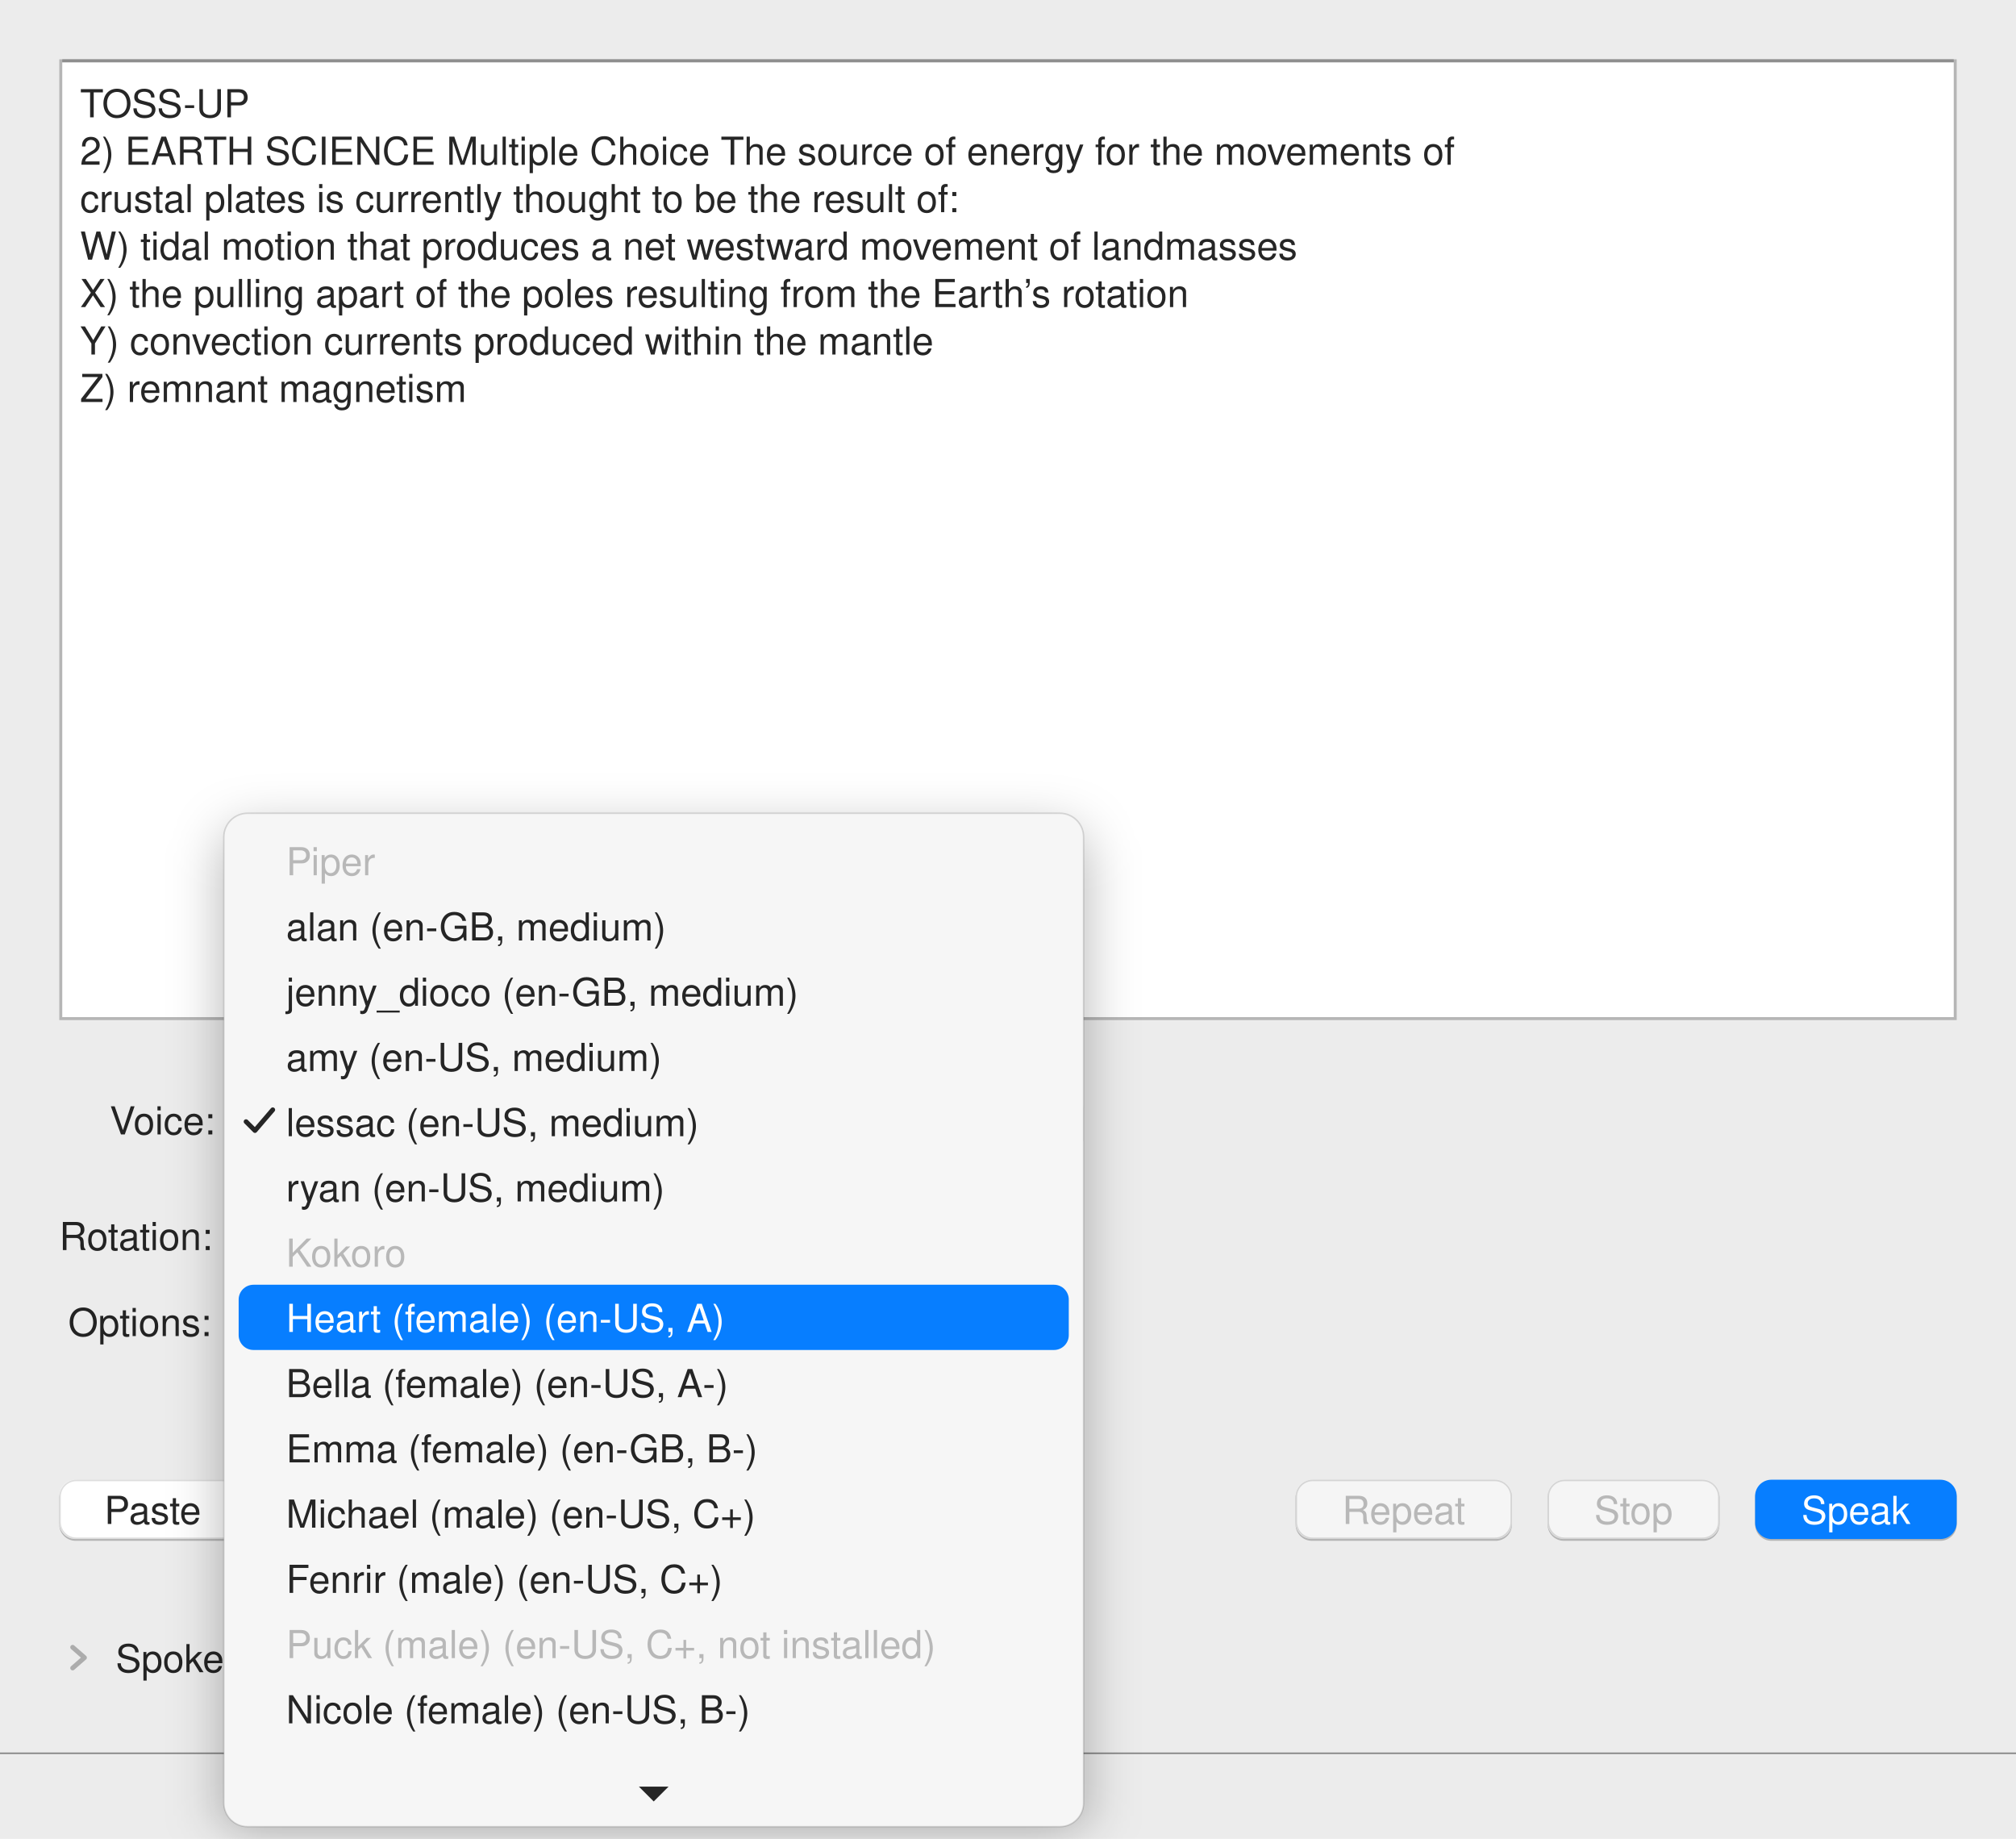
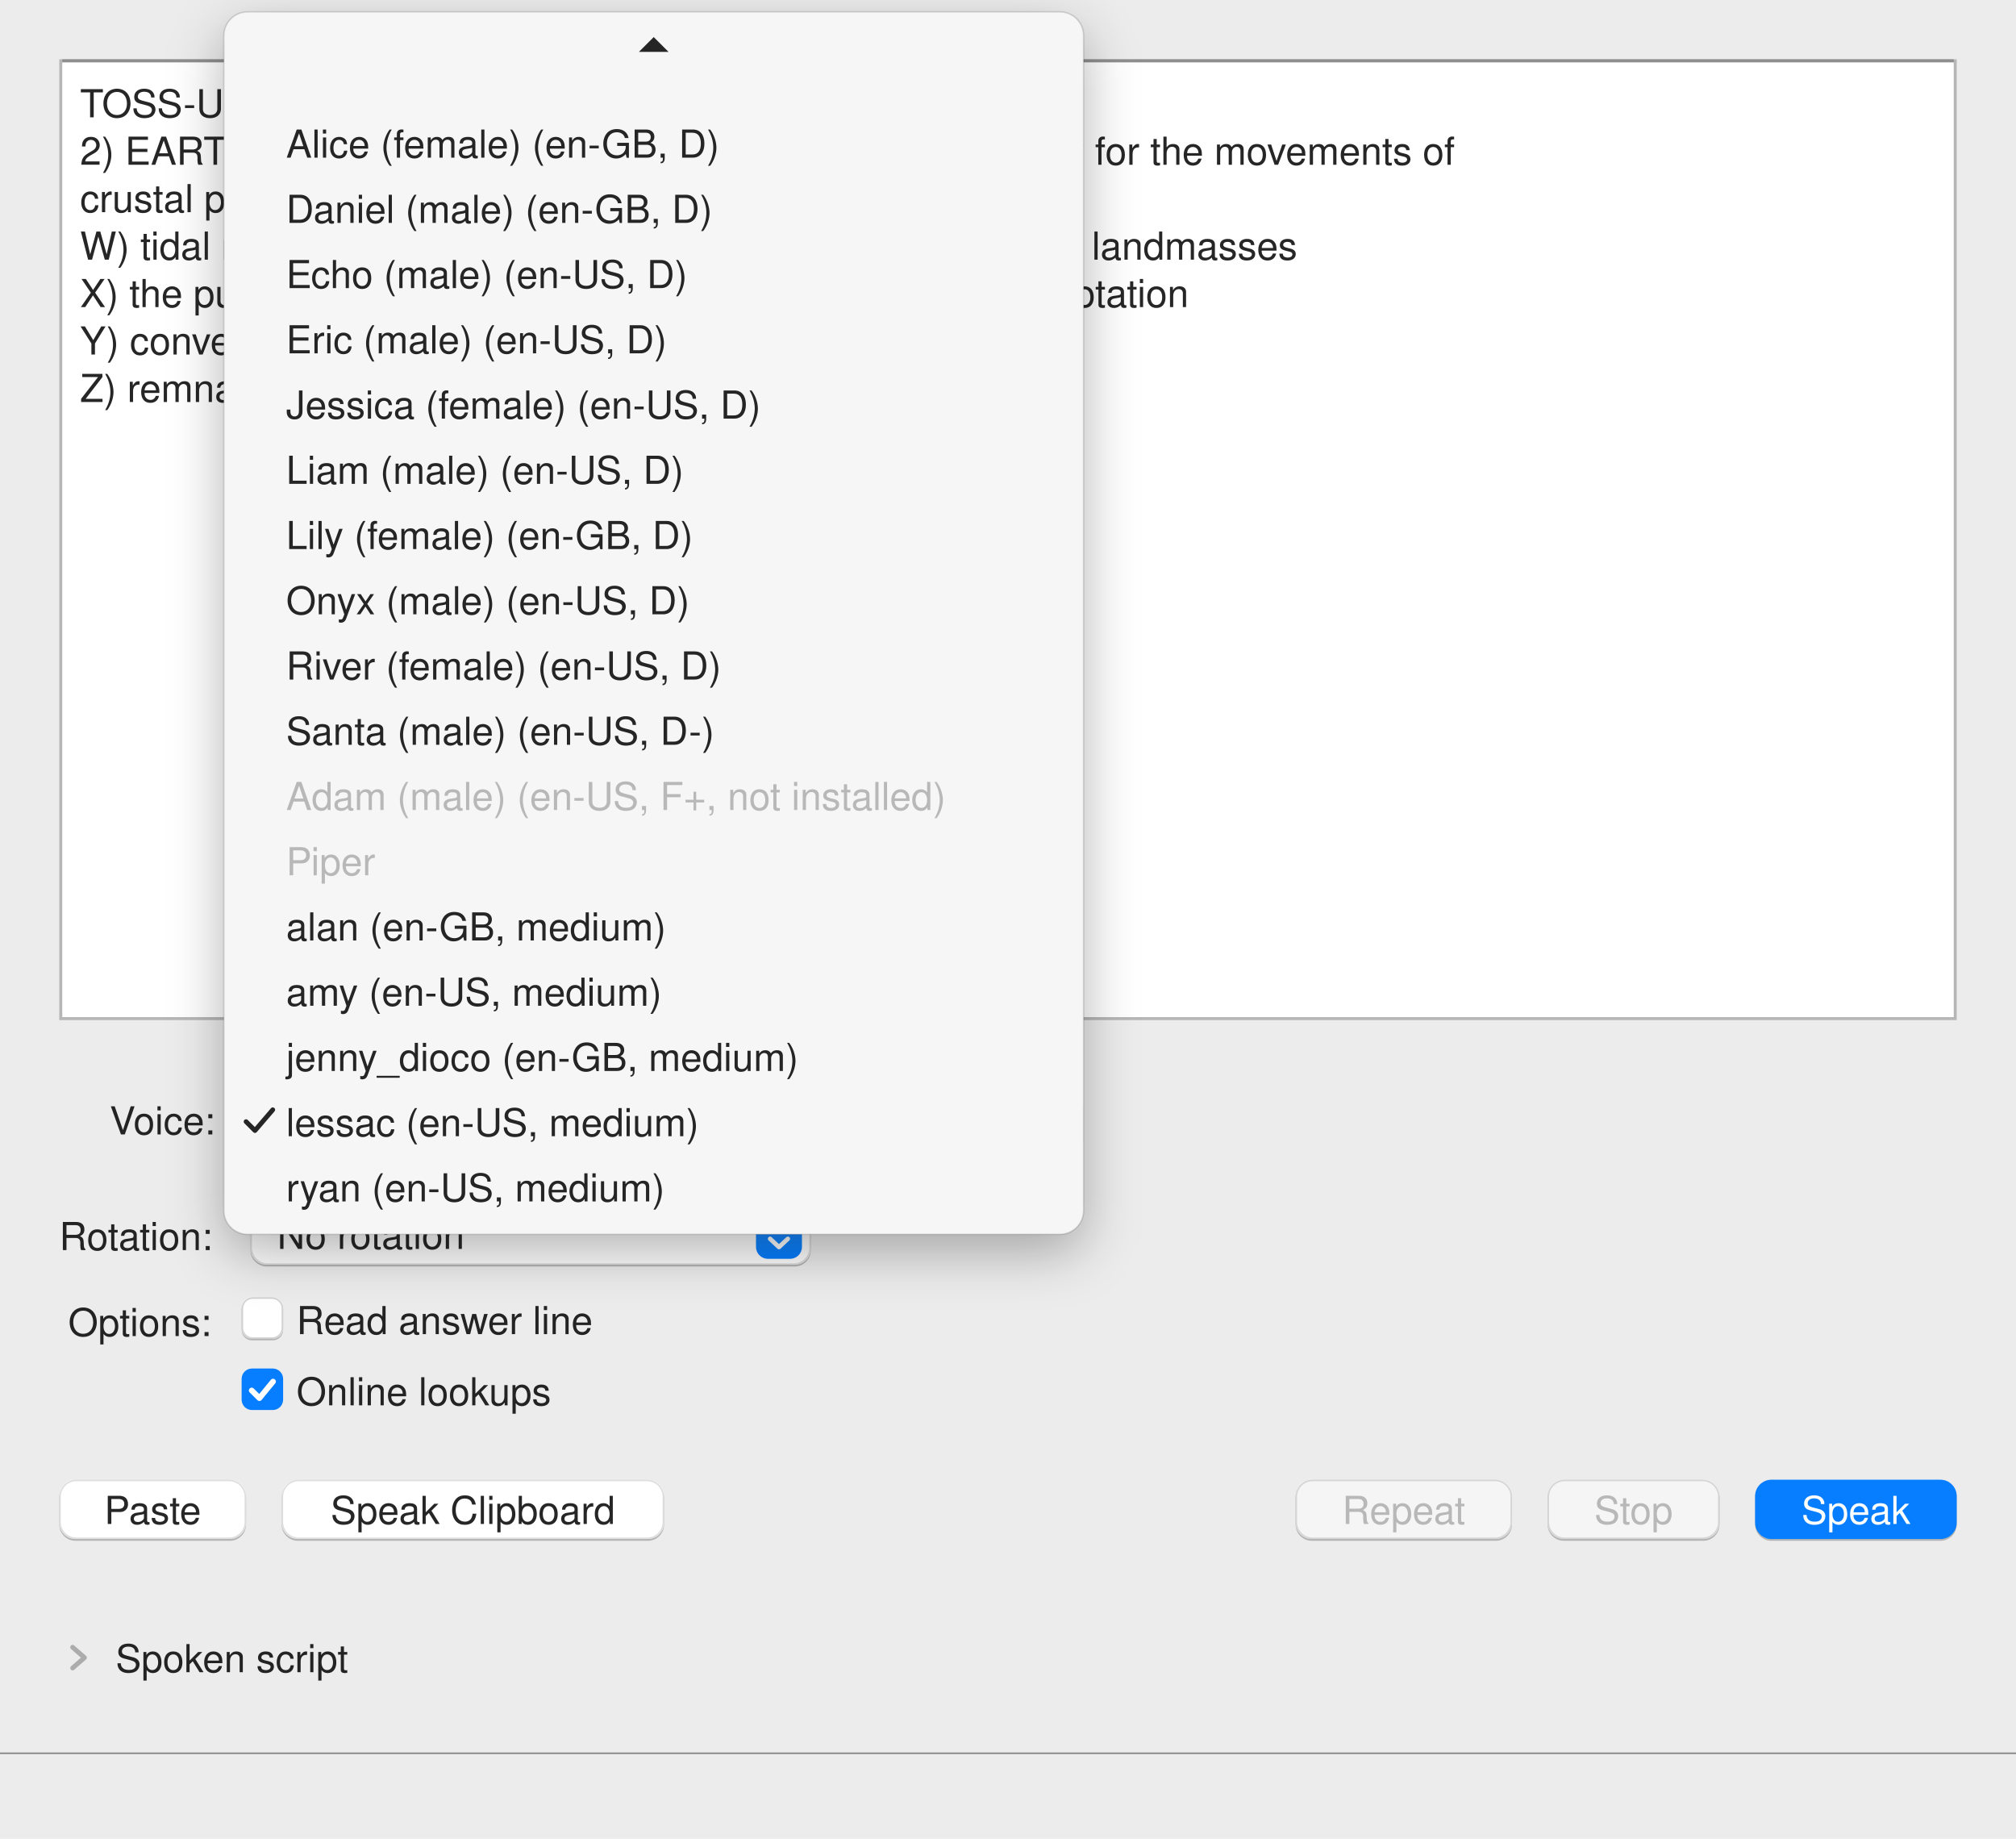
<svg xmlns="http://www.w3.org/2000/svg" width="680" height="620" viewBox="0 0 680 620" role="img" aria-labelledby="title desc" font-family="-apple-system, BlinkMacSystemFont, 'SF Pro Text', 'Helvetica Neue', Helvetica, Arial, sans-serif">
  <defs>
    <clipPath id="clip1">
      <rect x="0" y="0" width="680" height="620" />
    </clipPath>
    <clipPath id="clip2">
      <rect x="21" y="21" width="638" height="322" />
    </clipPath>
    <linearGradient id="grad3" x1="0" y1="0" x2="0" y2="1">
      <stop offset="0" stop-color="#2690ff" />
      <stop offset="1" stop-color="#047dff" />
    </linearGradient>
    <linearGradient id="grad4" x1="0" y1="0" x2="0" y2="1">
      <stop offset="0" stop-color="#2690ff" />
      <stop offset="1" stop-color="#047dff" />
    </linearGradient>
    <filter id="blur5" x="-30%" y="-30%" width="160%" height="160%">
      <feGaussianBlur stdDeviation="9" />
    </filter>
  </defs>
  <rect x="0" y="0" width="680" height="620" fill="#ececec" />
  <g clip-path="url(#clip1)">
    <path d="M0 591.25H680" stroke-width="0.5" stroke="#838383" />
    <rect x="20.5" y="20.5" width="639" height="323" stroke-width="1" fill="#ffffff" stroke="#b6b6b6" />
    <path d="M21 20.5H659" stroke-width="1" stroke="#8e8e8e" />
    <g clip-path="url(#clip2)" font-size="13" fill="#000000" fill-opacity="0.85">
      <text x="27" y="39.56">TOSS-UP</text>
      <text x="27" y="55.56">2) EARTH SCIENCE Multiple Choice The source of energy for the movements of</text>
      <text x="27" y="71.56">crustal plates is currently thought to be the result of:</text>
      <text x="27" y="87.56">W) tidal motion that produces a net westward movement of landmasses</text>
      <text x="27" y="103.56">X) the pulling apart of the poles resulting from the Earth’s rotation</text>
      <text x="27" y="119.56">Y) convection currents produced within the mantle</text>
      <text x="27" y="135.56">Z) remnant magnetism</text>
    </g>
    <text x="37" y="382.56" font-size="13" fill="#000000" fill-opacity="0.85">Voice:</text>
    <rect x="87.5" y="368.6" width="278" height="20.5" rx="5.5" fill="#000000" fill-opacity="0.24" />
    <rect x="87.5" y="368" width="278" height="20.5" rx="5.5" fill="#ffffff" />
    <rect x="87.75" y="368.25" width="277.5" height="20" rx="5.5" fill="none" stroke-width="0.5" stroke="#000000" stroke-opacity="0.13" />
    <rect x="347" y="370" width="15.5" height="16.5" rx="4" fill="url(#grad3)" />
    <path d="M351.75 376.75l3 -2.8l3 2.8M351.75 379.75l3 2.8l3 -2.8" fill="none" stroke="#FFFFFF" stroke-width="1.5" stroke-linecap="round" stroke-linejoin="round" />
    <text x="96.5" y="383.16" font-size="13" fill="#000000" fill-opacity="0.85">lessac (en-US, medium)</text>
    <text x="20" y="421.56" font-size="13" fill="#000000" fill-opacity="0.85">Rotation:</text>
    <rect x="84.5" y="406.6" width="189" height="20.5" rx="5.5" fill="#000000" fill-opacity="0.24" />
    <rect x="84.5" y="406" width="189" height="20.5" rx="5.5" fill="#ffffff" />
    <rect x="84.75" y="406.25" width="188.5" height="20" rx="5.5" fill="none" stroke-width="0.5" stroke="#000000" stroke-opacity="0.13" />
    <rect x="255" y="408" width="15.5" height="16.5" rx="4" fill="url(#grad4)" />
    <path d="M259.75 414.75l3 -2.8l3 2.8M259.75 417.75l3 2.8l3 -2.8" fill="none" stroke="#FFFFFF" stroke-width="1.5" stroke-linecap="round" stroke-linejoin="round" />
    <text x="93.5" y="421.16" font-size="13" fill="#000000" fill-opacity="0.85">No rotation</text>
    <text x="23" y="450.56" font-size="13" fill="#000000" fill-opacity="0.85">Options:</text>
    <rect x="81.5" y="438" width="14" height="14" rx="3.5" fill="#000000" fill-opacity="0.24" />
    <rect x="81.5" y="437.5" width="14" height="14" rx="3.5" fill="#ffffff" />
    <rect x="81.75" y="437.75" width="13.5" height="13.5" rx="3.5" fill="none" stroke-width="0.5" stroke="#000000" stroke-opacity="0.18" />
    <text x="100" y="449.91" font-size="13" fill="#000000" fill-opacity="0.85">Read answer line</text>
    <rect x="81.5" y="461.5" width="14" height="14" rx="3.5" fill="#077eff" />
    <path d="M84.9 468.9L87.5 471.5L92.1 465.9" fill="none" stroke="#FFFFFF" stroke-width="1.9" stroke-linecap="round" stroke-linejoin="round" />
    <text x="100" y="473.91" font-size="13" fill="#000000" fill-opacity="0.85">Online lookups</text>
    <rect x="20" y="499.6" width="63" height="20" rx="5.5" fill="#000000" fill-opacity="0.24" />
    <rect x="20" y="499" width="63" height="20" rx="5.5" fill="#ffffff" />
    <rect x="20.25" y="499.25" width="62.5" height="19.5" rx="5.5" fill="none" stroke-width="0.5" stroke="#000000" stroke-opacity="0.13" />
    <text x="51.5" y="513.91" text-anchor="middle" font-size="13" fill="#000000" fill-opacity="0.85">Paste</text>
    <rect x="95" y="499.6" width="129" height="20" rx="5.5" fill="#000000" fill-opacity="0.24" />
    <rect x="95" y="499" width="129" height="20" rx="5.5" fill="#ffffff" />
    <rect x="95.25" y="499.25" width="128.5" height="19.5" rx="5.5" fill="none" stroke-width="0.5" stroke="#000000" stroke-opacity="0.13" />
    <text x="159.5" y="513.91" text-anchor="middle" font-size="13" fill="#000000" fill-opacity="0.85">Speak Clipboard</text>
    <rect x="437" y="499.6" width="73" height="20" rx="5.5" fill="#000000" fill-opacity="0.24" />
    <rect x="437" y="499" width="73" height="20" rx="5.5" fill="#f5f5f5" />
    <rect x="437.25" y="499.25" width="72.5" height="19.5" rx="5.5" fill="none" stroke-width="0.5" stroke="#000000" stroke-opacity="0.13" />
    <text x="473.5" y="513.91" text-anchor="middle" font-size="13" fill="#000000" fill-opacity="0.25">Repeat</text>
    <rect x="522" y="499.6" width="58" height="20" rx="5.5" fill="#000000" fill-opacity="0.24" />
    <rect x="522" y="499" width="58" height="20" rx="5.5" fill="#f5f5f5" />
    <rect x="522.25" y="499.25" width="57.5" height="19.5" rx="5.5" fill="none" stroke-width="0.5" stroke="#000000" stroke-opacity="0.13" />
    <text x="551" y="513.91" text-anchor="middle" font-size="13" fill="#000000" fill-opacity="0.25">Stop</text>
    <rect x="592" y="499.6" width="68" height="20" rx="5.5" fill="#000000" fill-opacity="0.24" />
    <rect x="592" y="499" width="68" height="20" rx="5.5" fill="#077eff" />
    <text x="626" y="513.91" text-anchor="middle" font-size="13" fill="#ffffff">Speak</text>
    <path d="M24.5 555.5L28.5 559L24.5 562.5" fill="none" stroke-width="1.6" stroke="#acacac" stroke-linecap="round" stroke-linejoin="round" />
    <text x="39" y="563.91" font-size="13" fill="#000000" fill-opacity="0.85">Spoken script</text>
  </g>
-   <rect x="75.5" y="280.25" width="290" height="341.75" rx="8" filter="url(#blur5)" fill="#000000" fill-opacity="0.3" />
-   <rect x="75.5" y="274.25" width="290" height="341.75" rx="8" stroke-width="0.5" fill="#f6f6f6" stroke="#000000" stroke-opacity="0.14" />
+   <rect x="75.5" y="10" width="290" height="412.25" rx="8" filter="url(#blur5)" fill="#000000" fill-opacity="0.3" />
+   <rect x="75.5" y="4" width="290" height="412.25" rx="8" stroke-width="0.5" fill="#f6f6f6" stroke="#000000" stroke-opacity="0.14" />
+   <text x="96.5" y="53.16" font-size="13" fill="#000000" fill-opacity="0.85">Alice (female) (en-GB, D)</text>
+   <text x="96.5" y="75.16" font-size="13" fill="#000000" fill-opacity="0.85">Daniel (male) (en-GB, D)</text>
+   <text x="96.5" y="97.16" font-size="13" fill="#000000" fill-opacity="0.85">Echo (male) (en-US, D)</text>
+   <text x="96.5" y="119.16" font-size="13" fill="#000000" fill-opacity="0.85">Eric (male) (en-US, D)</text>
+   <text x="96.5" y="141.16" font-size="13" fill="#000000" fill-opacity="0.85">Jessica (female) (en-US, D)</text>
+   <text x="96.5" y="163.16" font-size="13" fill="#000000" fill-opacity="0.85">Liam (male) (en-US, D)</text>
+   <text x="96.5" y="185.16" font-size="13" fill="#000000" fill-opacity="0.85">Lily (female) (en-GB, D)</text>
+   <text x="96.5" y="207.16" font-size="13" fill="#000000" fill-opacity="0.85">Onyx (male) (en-US, D)</text>
+   <text x="96.5" y="229.16" font-size="13" fill="#000000" fill-opacity="0.85">River (female) (en-US, D)</text>
+   <text x="96.5" y="251.16" font-size="13" fill="#000000" fill-opacity="0.85">Santa (male) (en-US, D-)</text>
+   <text x="96.5" y="273.16" font-size="13" fill="#000000" fill-opacity="0.25">Adam (male) (en-US, F+, not installed)</text>
  <text x="96.5" y="295.16" font-size="13" fill="#000000" fill-opacity="0.25">Piper</text>
  <text x="96.5" y="317.16" font-size="13" fill="#000000" fill-opacity="0.85">alan (en-GB, medium)</text>
-   <text x="96.5" y="339.16" font-size="13" fill="#000000" fill-opacity="0.85">jenny_dioco (en-GB, medium)</text>
-   <text x="96.5" y="361.16" font-size="13" fill="#000000" fill-opacity="0.85">amy (en-US, medium)</text>
+   <text x="96.5" y="339.16" font-size="13" fill="#000000" fill-opacity="0.85">amy (en-US, medium)</text>
+   <text x="96.5" y="361.16" font-size="13" fill="#000000" fill-opacity="0.85">jenny_dioco (en-GB, medium)</text>
  <path d="M83 378.25l3 3l6 -7" fill="none" stroke-width="1.6" stroke="#000000" stroke-opacity="0.85" stroke-linecap="round" stroke-linejoin="round" />
  <text x="96.5" y="383.16" font-size="13" fill="#000000" fill-opacity="0.85">lessac (en-US, medium)</text>
  <text x="96.5" y="405.16" font-size="13" fill="#000000" fill-opacity="0.85">ryan (en-US, medium)</text>
-   <text x="96.5" y="427.16" font-size="13" fill="#000000" fill-opacity="0.25">Kokoro</text>
-   <rect x="80.5" y="433.25" width="280" height="22" rx="5" fill="#077eff" />
-   <text x="96.5" y="449.16" font-size="13" fill="#ffffff">Heart (female) (en-US, A)</text>
-   <text x="96.5" y="471.16" font-size="13" fill="#000000" fill-opacity="0.85">Bella (female) (en-US, A-)</text>
-   <text x="96.5" y="493.16" font-size="13" fill="#000000" fill-opacity="0.85">Emma (female) (en-GB, B-)</text>
-   <text x="96.5" y="515.16" font-size="13" fill="#000000" fill-opacity="0.85">Michael (male) (en-US, C+)</text>
-   <text x="96.5" y="537.16" font-size="13" fill="#000000" fill-opacity="0.85">Fenrir (male) (en-US, C+)</text>
-   <text x="96.5" y="559.16" font-size="13" fill="#000000" fill-opacity="0.25">Puck (male) (en-US, C+, not installed)</text>
-   <text x="96.5" y="581.16" font-size="13" fill="#000000" fill-opacity="0.85">Nicole (female) (en-US, B-)</text>
-   <path d="M215.5 602.5l5 5l5 -5z" fill="#000000" fill-opacity="0.85" />
+   <path d="M215.5 17.5l5 -5l5 5z" fill="#000000" fill-opacity="0.85" />
</svg>
